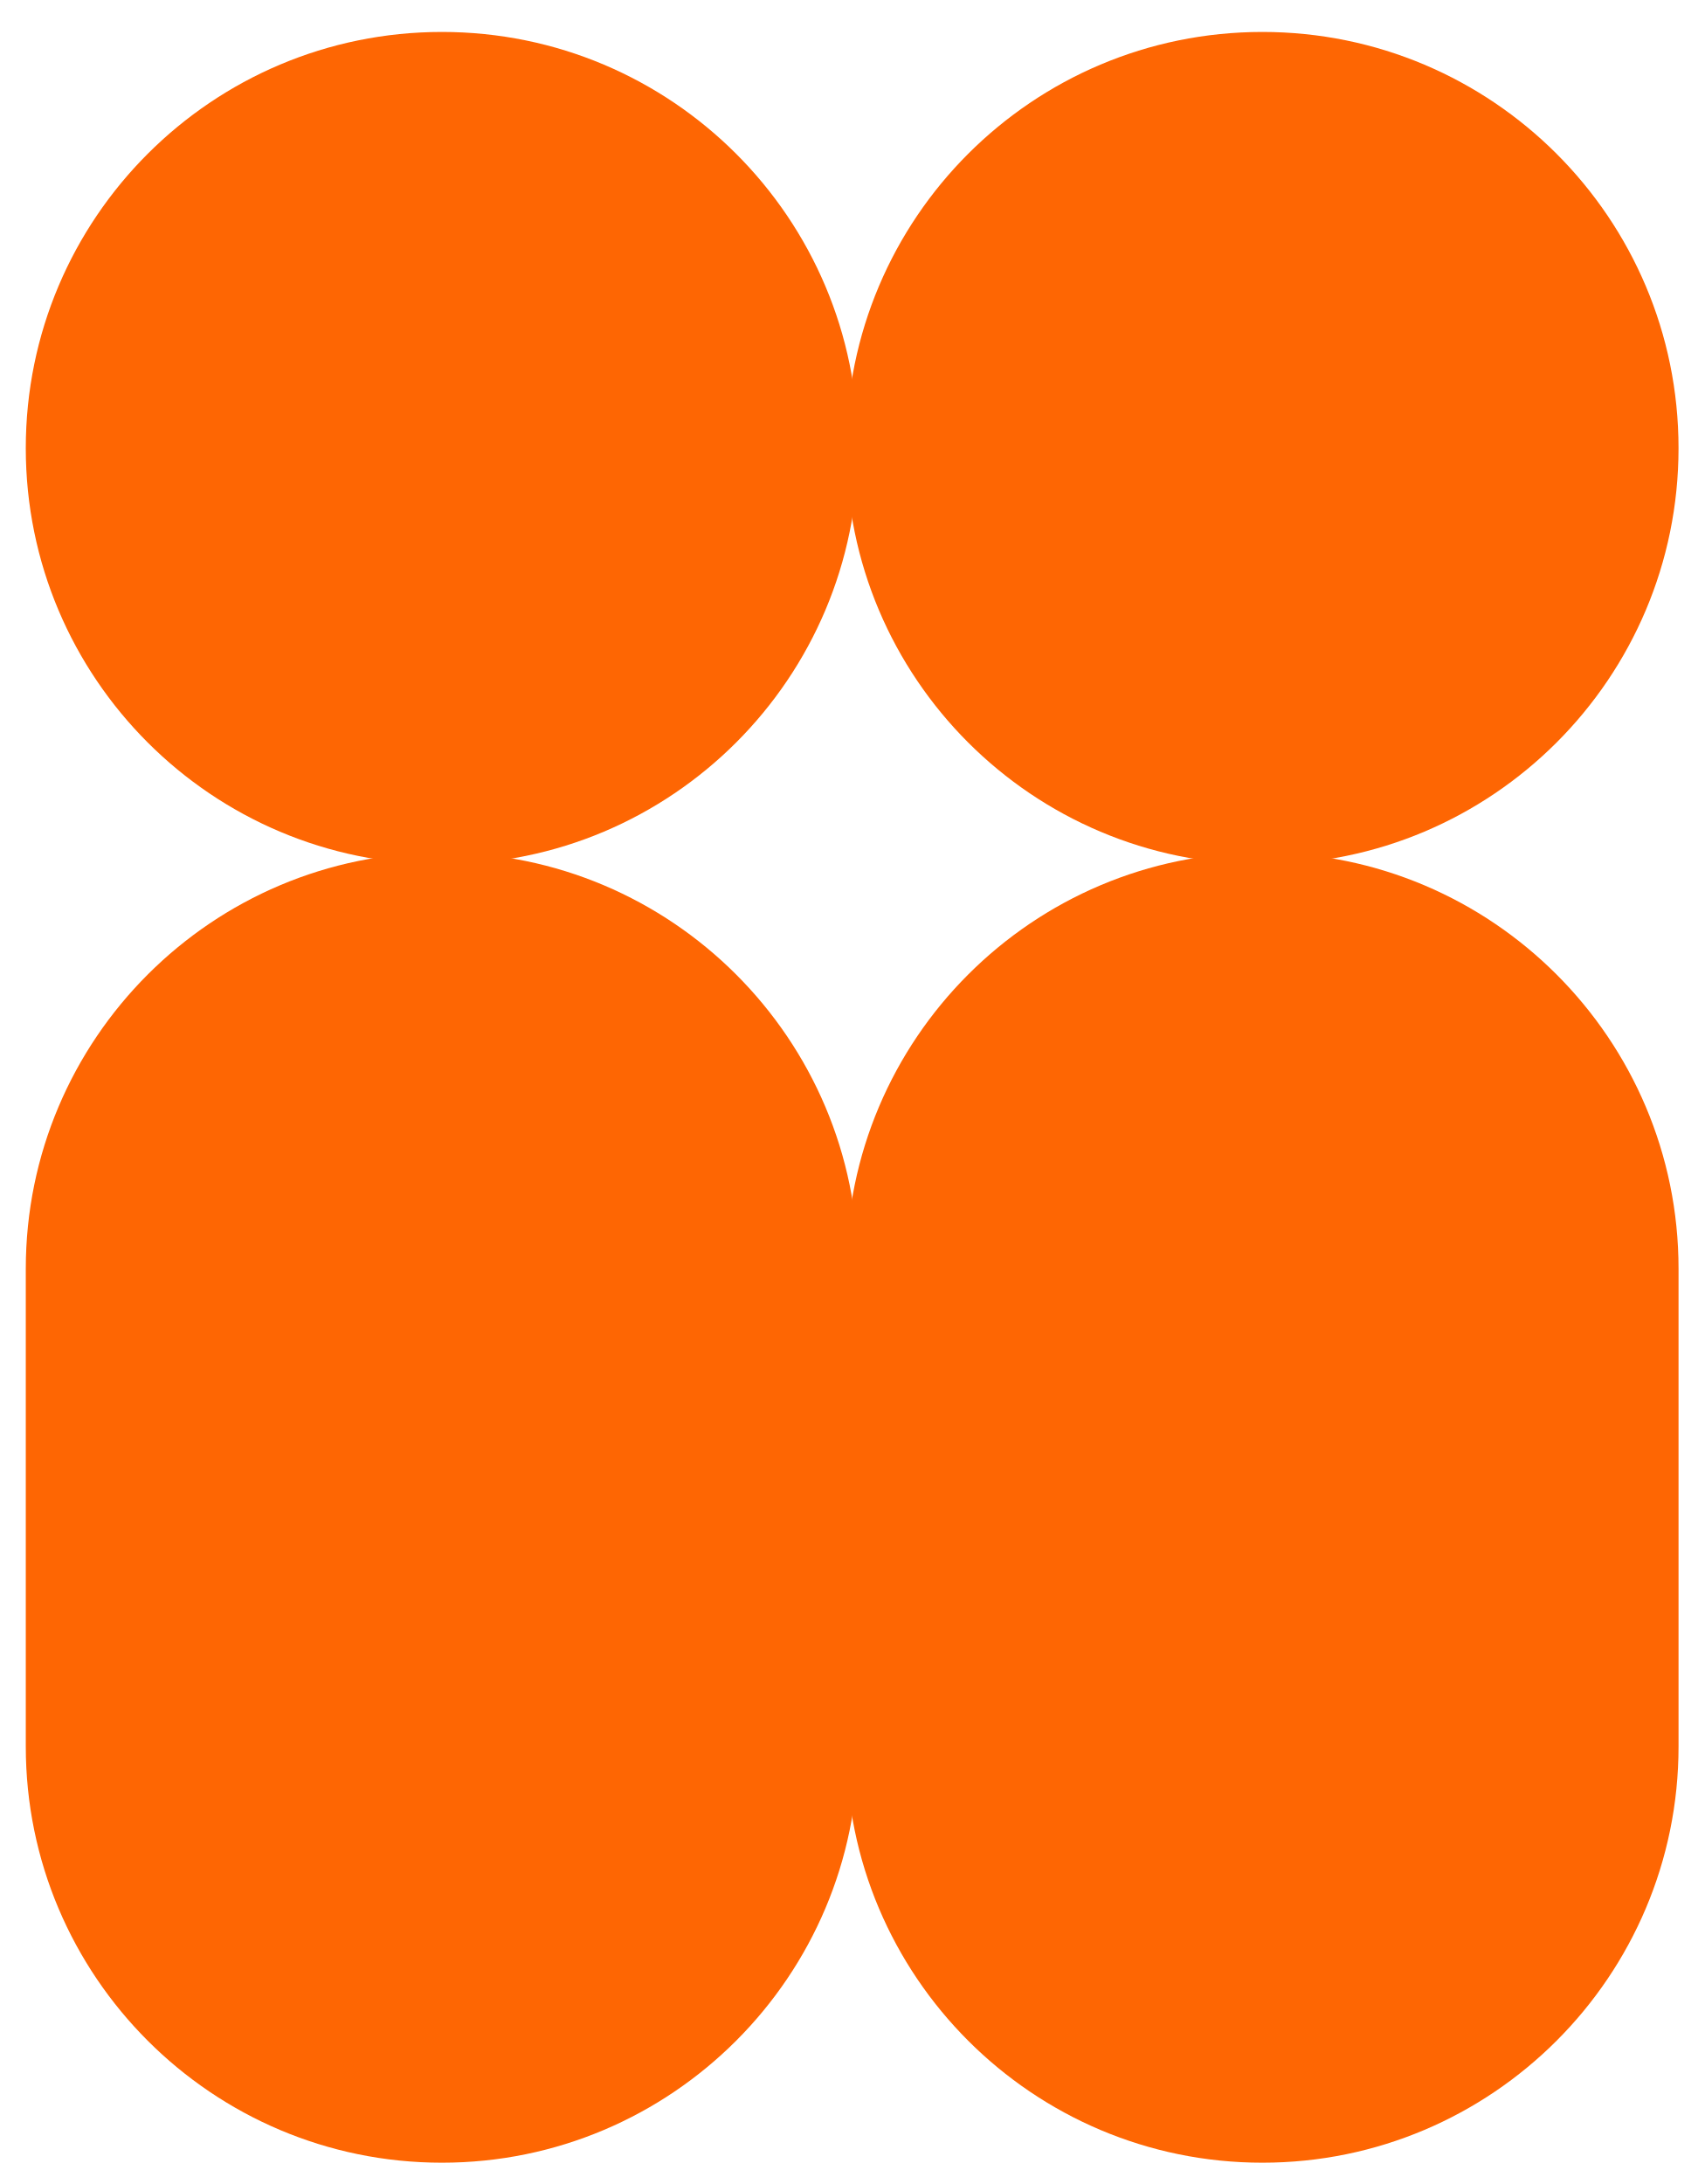
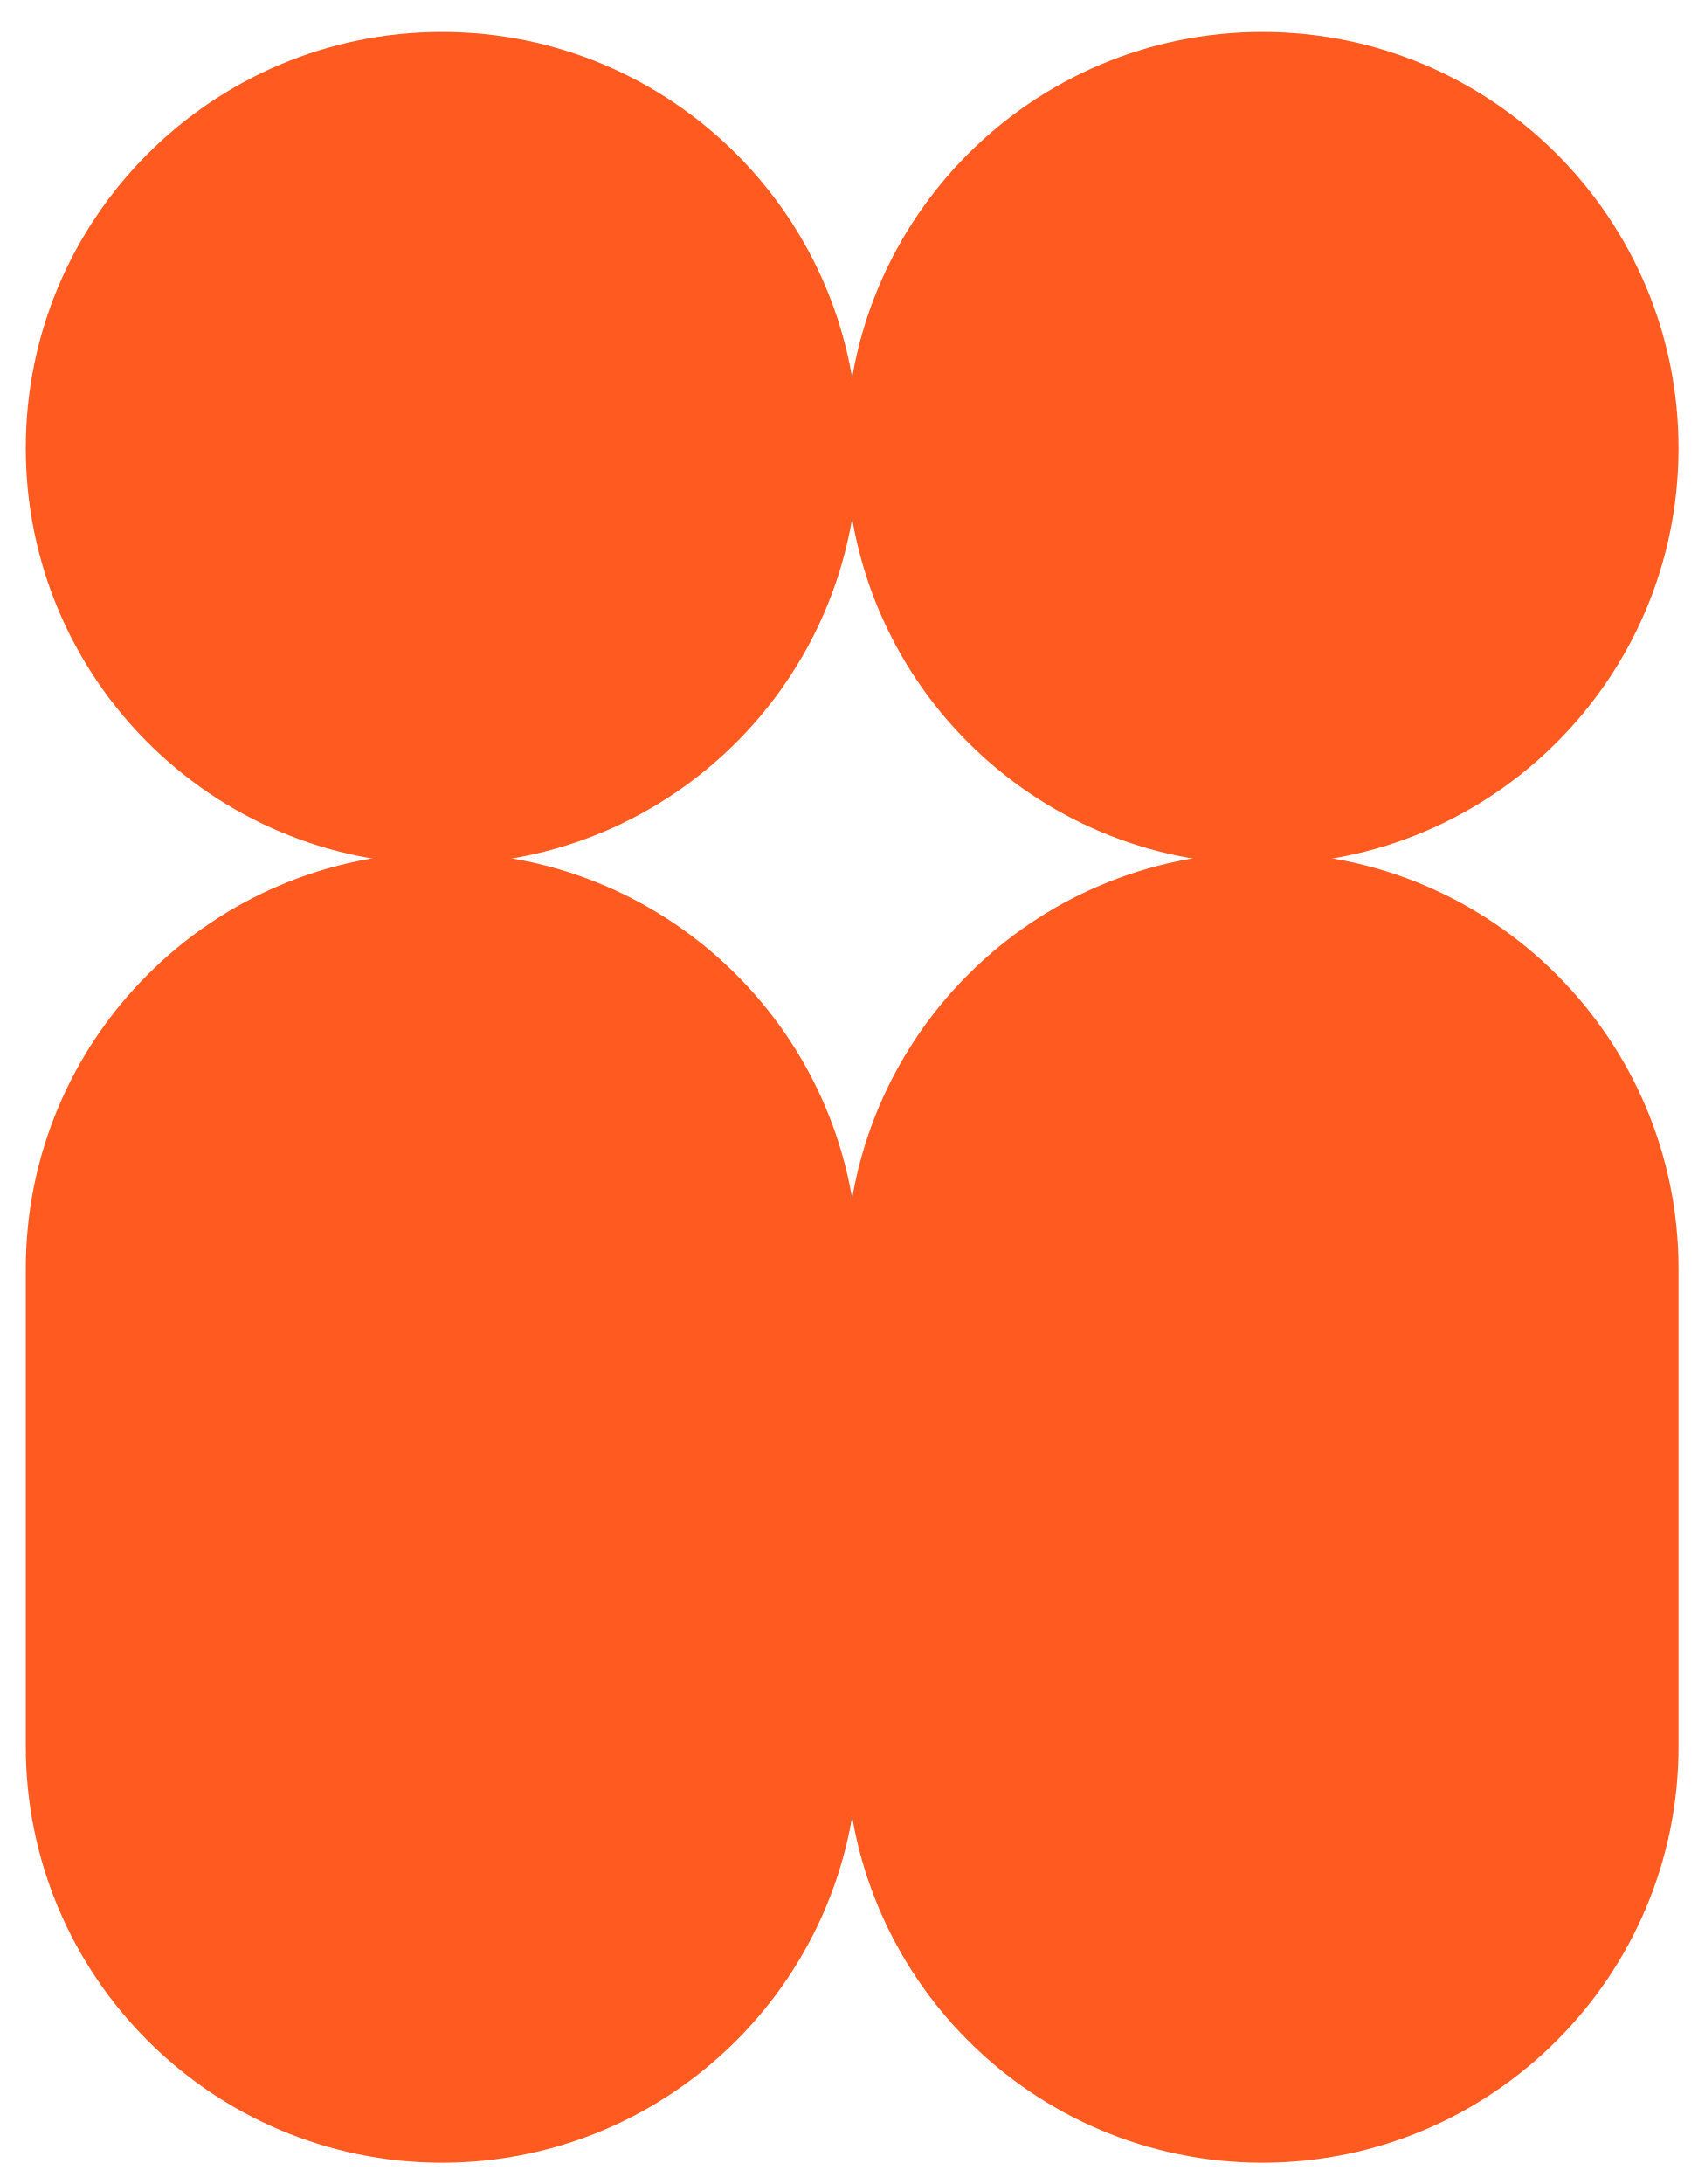
<svg xmlns="http://www.w3.org/2000/svg" viewBox="100 -15 800 1025" fill-rule="evenodd" clip-rule="evenodd">
  <g transform="matrix(5.564934,0,0,5.564934,-3167.876,-7744.174)">
    <g transform="matrix(0.176121,0,0,0.176121,493.0014,1123.803)">
-       <circle cx="1139.586" cy="1719.838" r="199.305" style="fill:rgb(254,102,3);" />
+       <circle cx="1139.586" cy="1719.838" r="199.305" style="fill:rgb(255,90,31);" />
    </g>
    <g transform="matrix(0.176121,0,0,0.176121,423.7976,1123.803)">
-       <circle cx="1139.586" cy="1719.838" r="199.305" style="fill:rgb(254,102,3);" />
+       <circle cx="1139.586" cy="1719.838" r="199.305" style="fill:rgb(255,90,31);" />
    </g>
    <g transform="matrix(1.48936,0,0,0.847408,-209.9624,-309.2878)">
-       <path d="M630.319,2130.256L630.319,2177.8C630.319,2200.662 619.758,2219.223 606.75,2219.223C593.743,2219.223 583.182,2200.662 583.182,2177.8L583.182,2130.256C583.182,2107.395 593.743,2088.834 606.75,2088.834C619.758,2088.834 630.319,2107.395 630.319,2130.256Z" style="fill:rgb(254,102,3);" />
+       <path d="M630.319,2130.256L630.319,2177.8C630.319,2200.662 619.758,2219.223 606.75,2219.223C593.743,2219.223 583.182,2200.662 583.182,2177.8L583.182,2130.256C583.182,2107.395 593.743,2088.834 606.75,2088.834C619.758,2088.834 630.319,2107.395 630.319,2130.256Z" style="fill:rgb(255,90,31);" />
    </g>
    <g transform="matrix(1.48936,0,0,0.847408,-279.1663,-309.2878)">
-       <path d="M630.319,2130.256L630.319,2177.8C630.319,2200.662 619.758,2219.223 606.75,2219.223C593.743,2219.223 583.182,2200.662 583.182,2177.8L583.182,2130.256C583.182,2107.395 593.743,2088.834 606.75,2088.834C619.758,2088.834 630.319,2107.395 630.319,2130.256Z" style="fill:rgb(254,102,3);" />
+       <path d="M630.319,2130.256L630.319,2177.8C630.319,2200.662 619.758,2219.223 606.75,2219.223C593.743,2219.223 583.182,2200.662 583.182,2177.8L583.182,2130.256C583.182,2107.395 593.743,2088.834 606.75,2088.834C619.758,2088.834 630.319,2107.395 630.319,2130.256Z" style="fill:rgb(255,90,31);" />
    </g>
  </g>
</svg>
